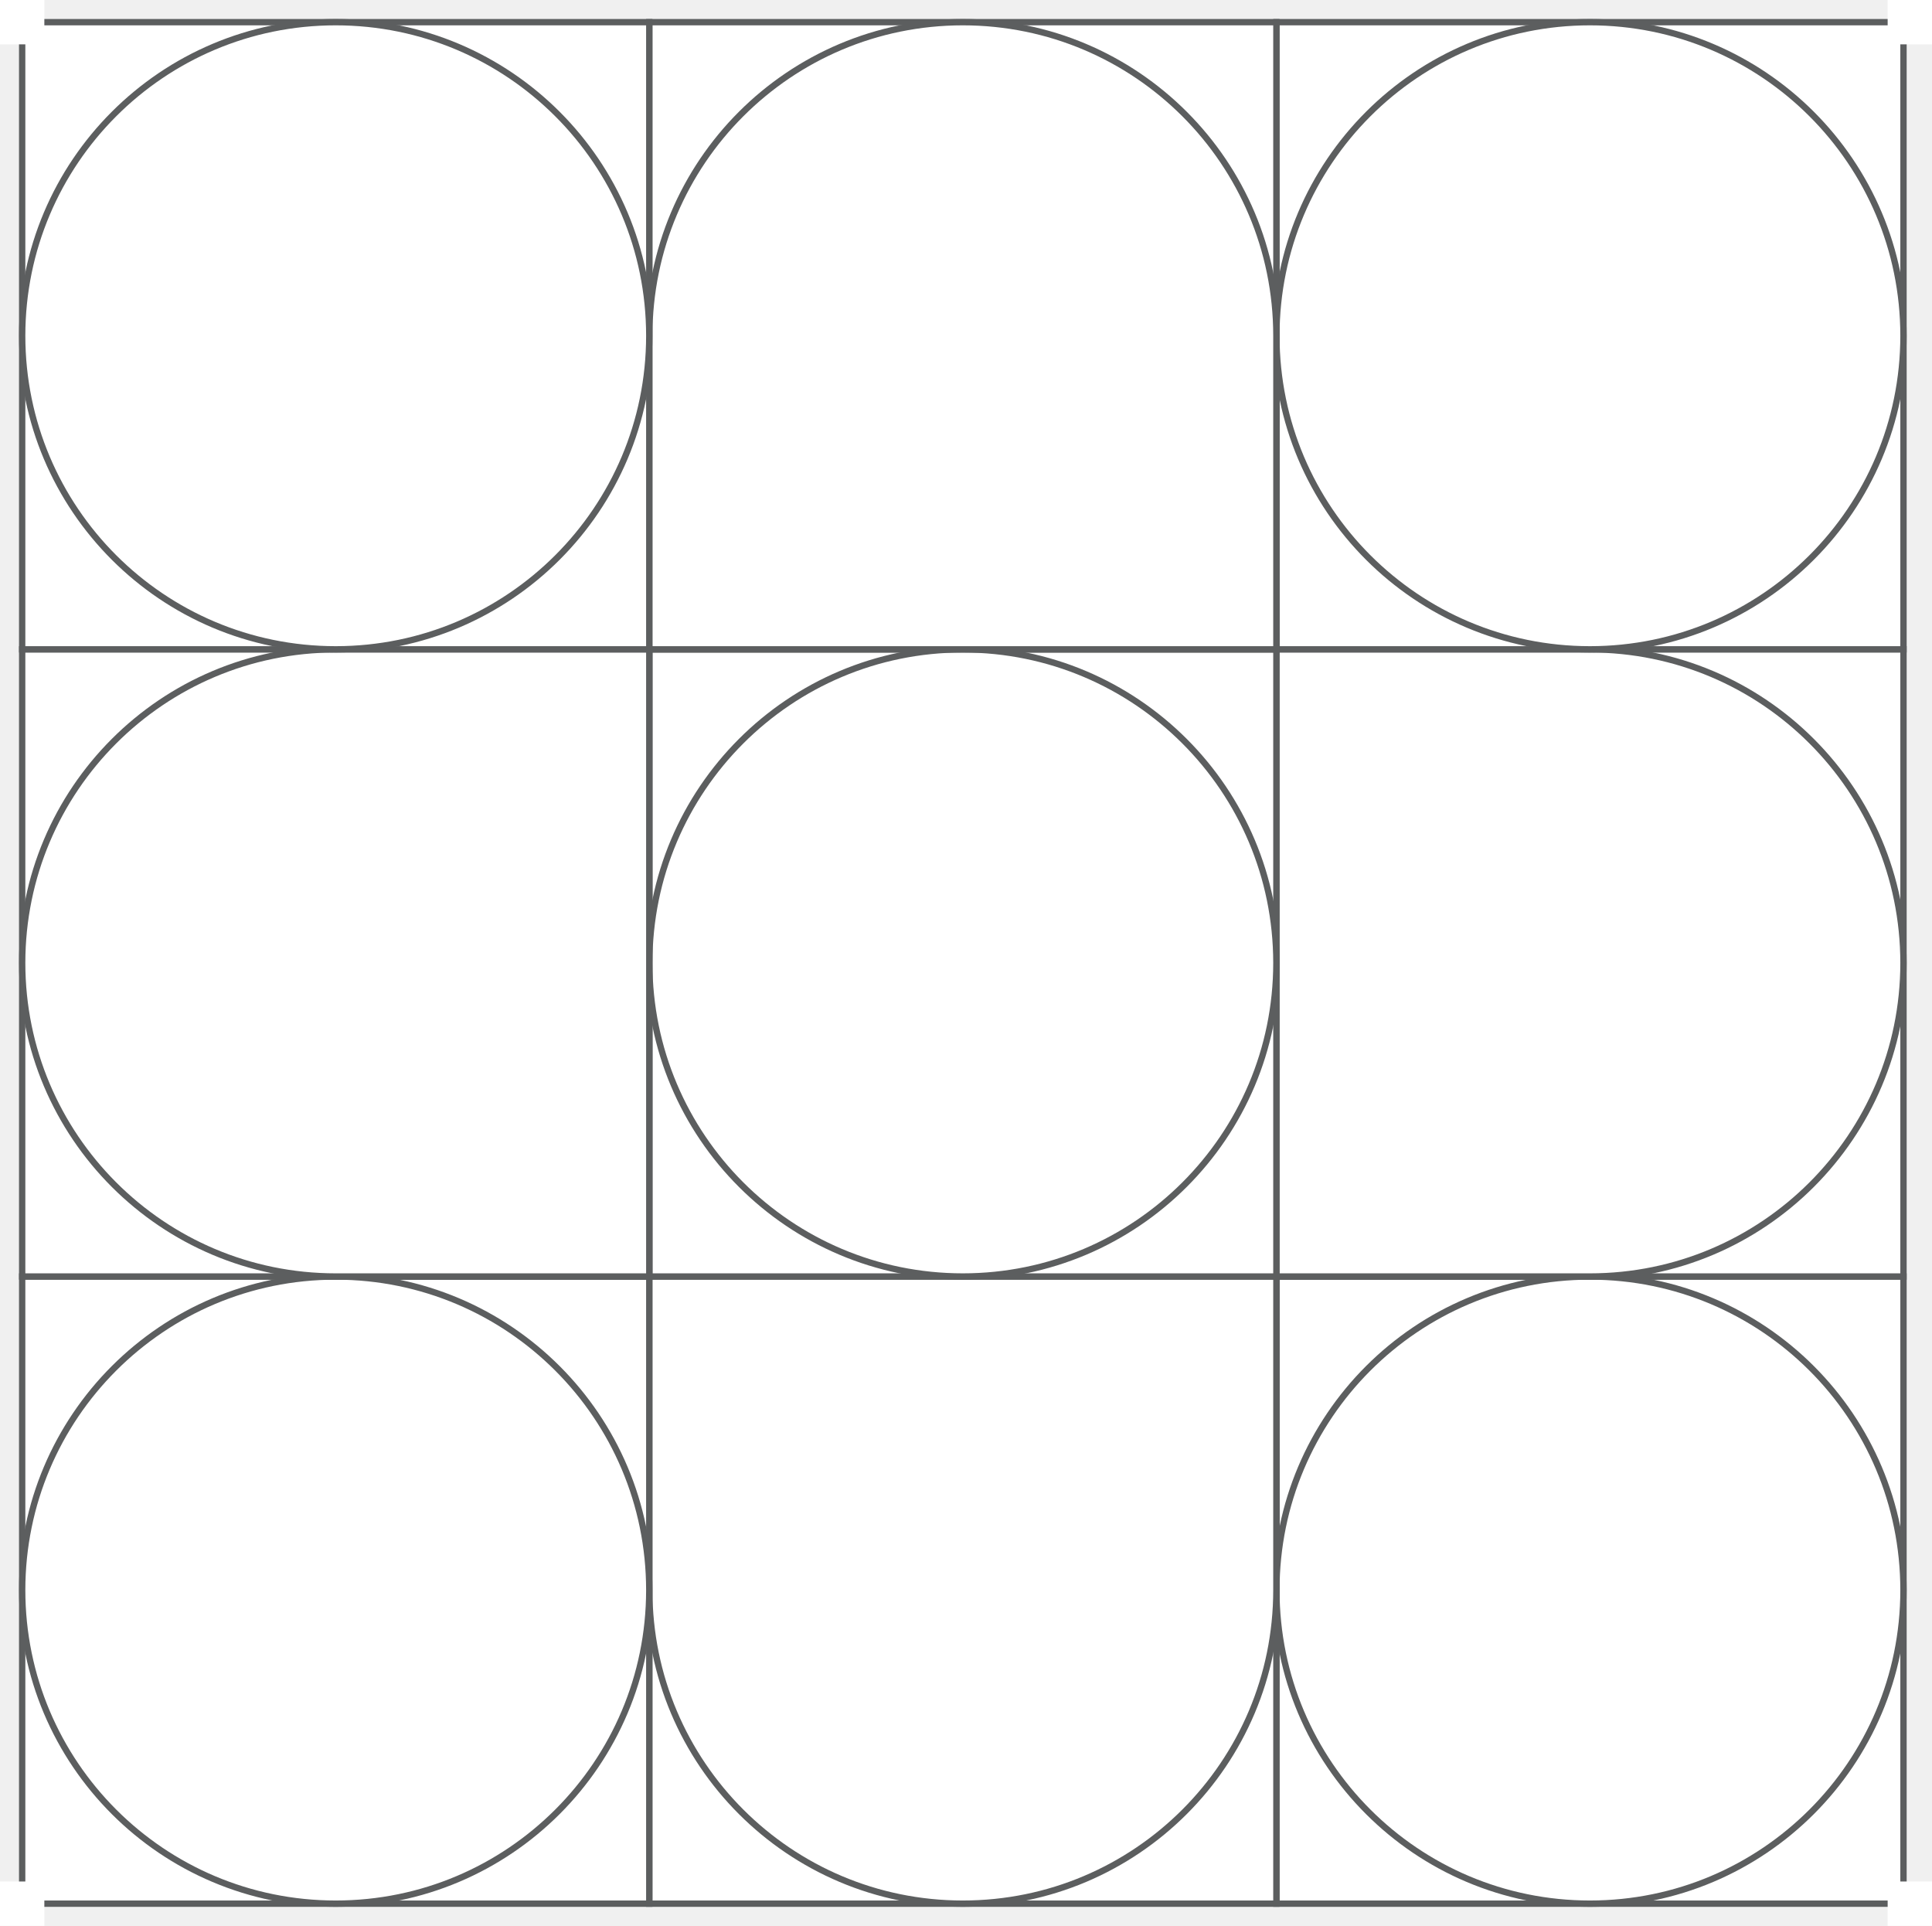
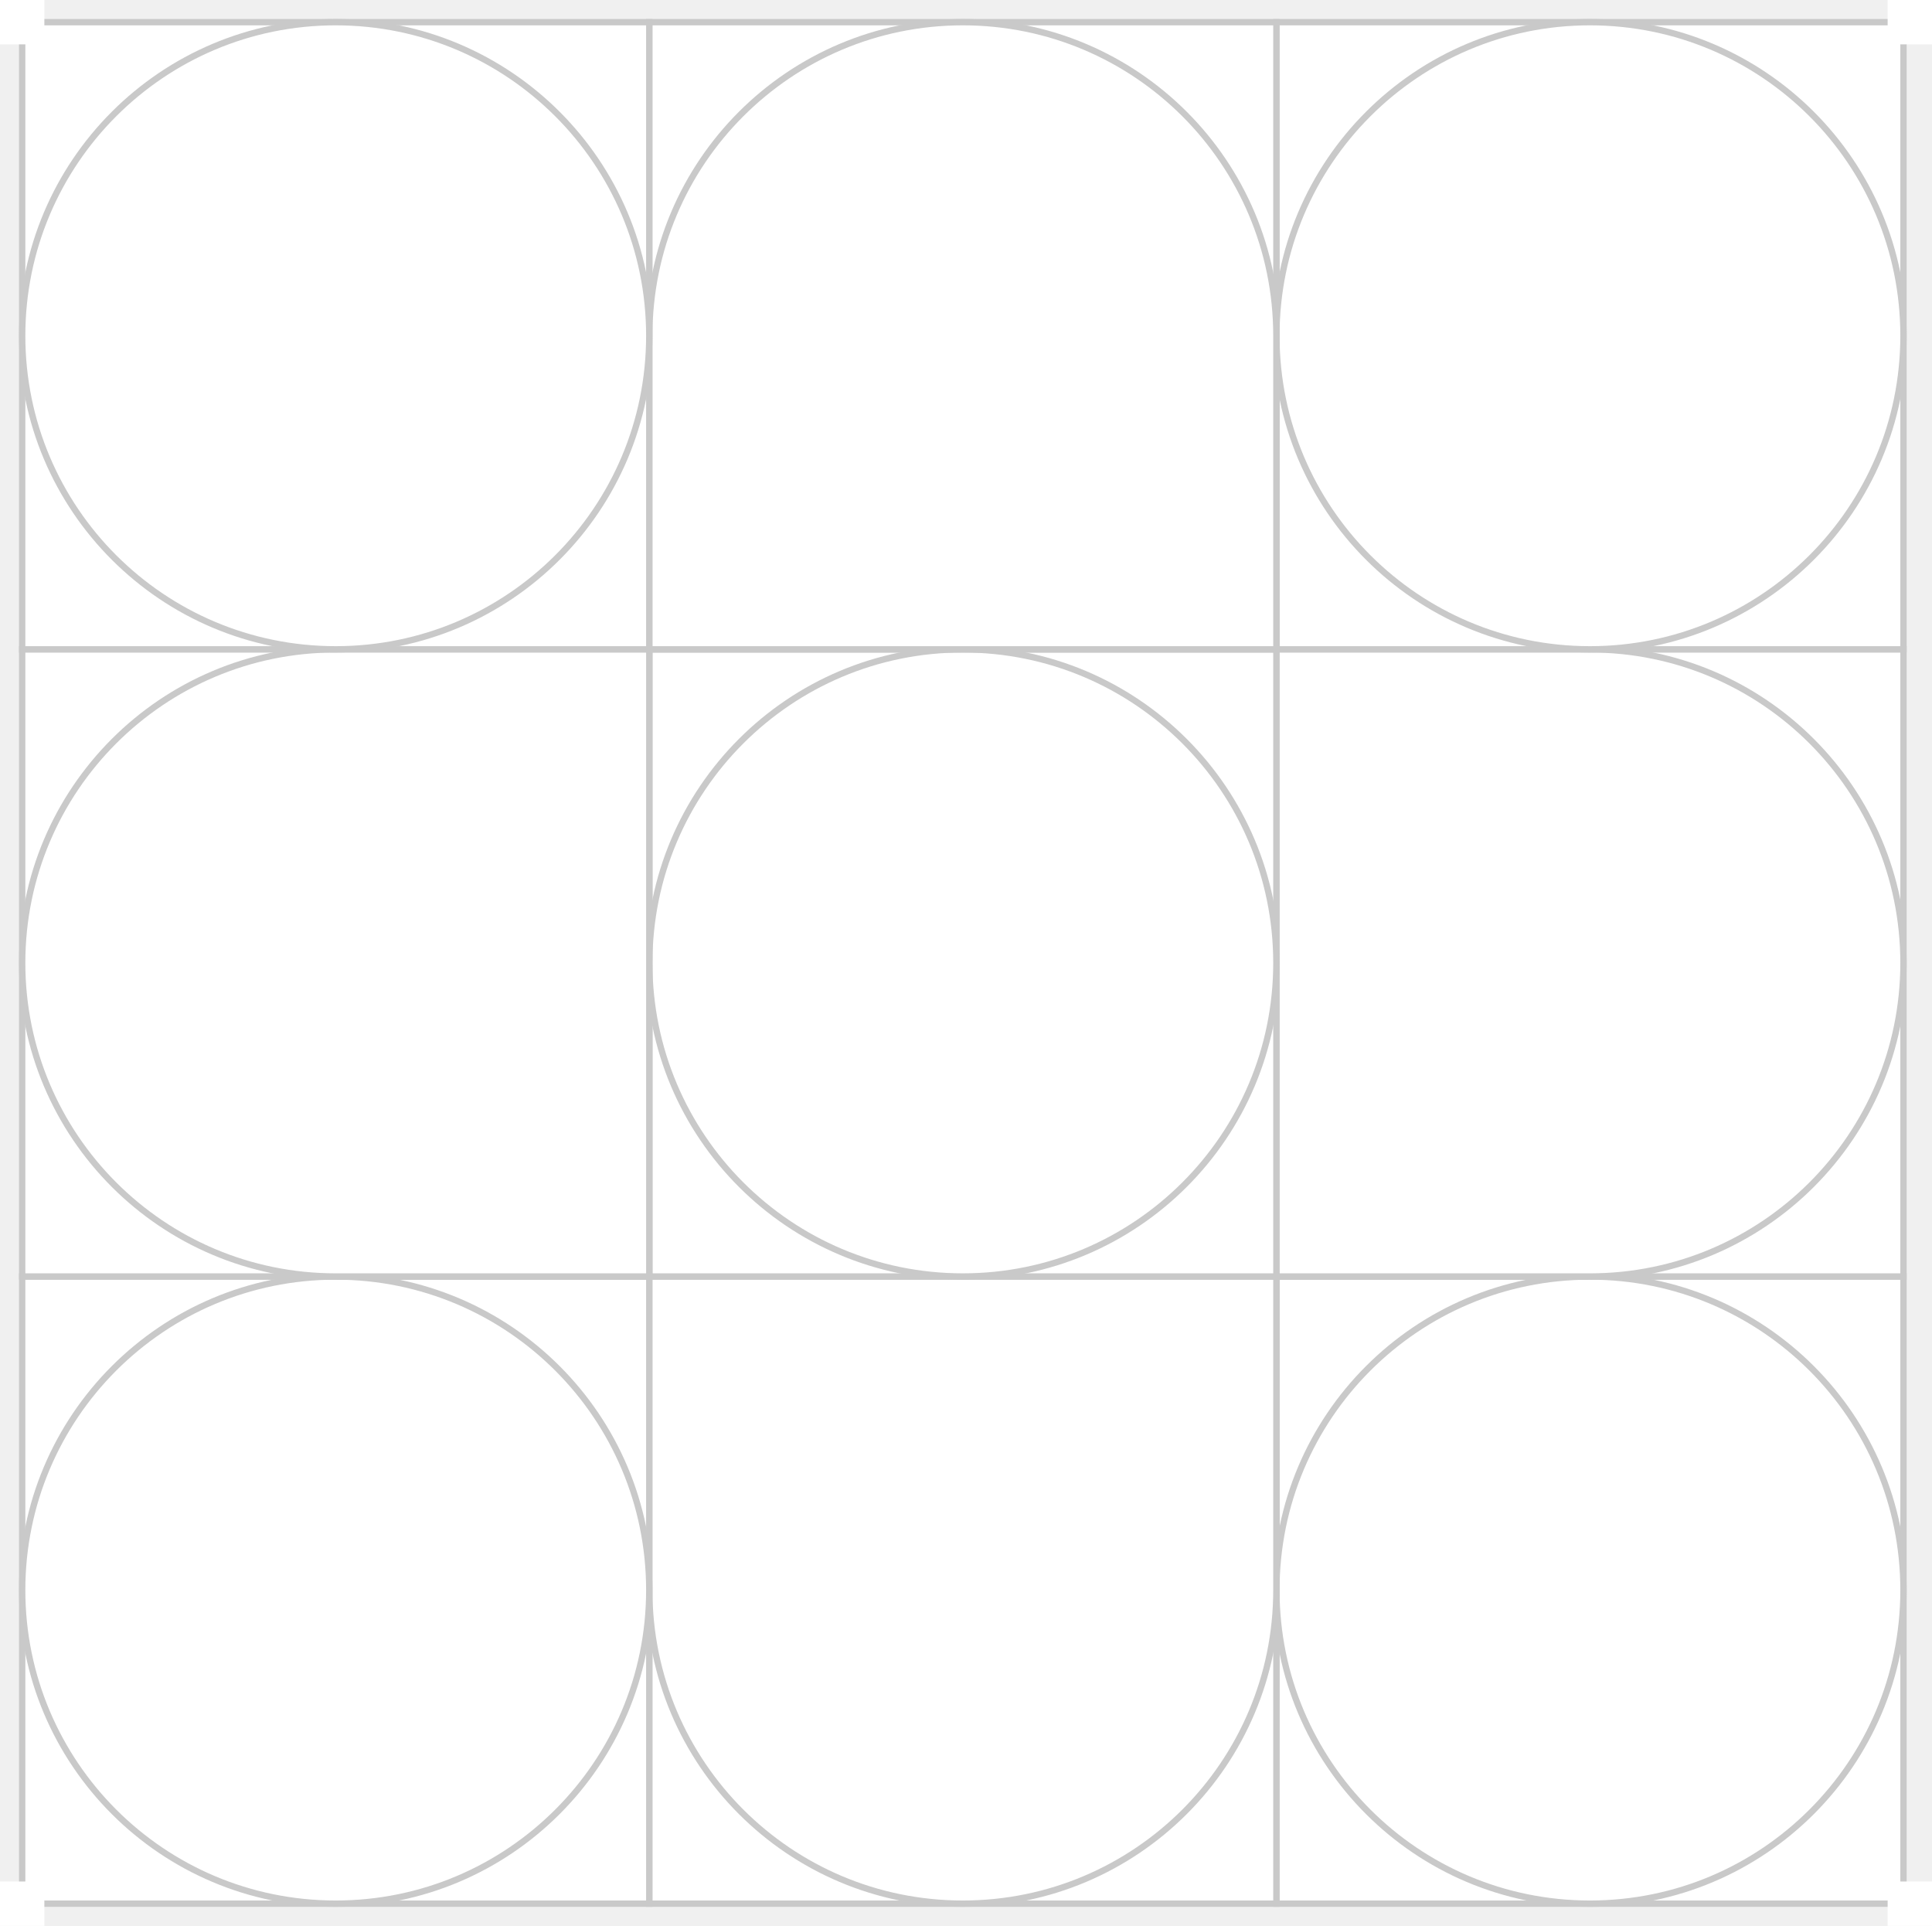
<svg xmlns="http://www.w3.org/2000/svg" width="305" height="304" viewBox="0 0 305 304" fill="none">
-   <rect x="201.5" y="201.5" width="99" height="99" fill="white" stroke="#5C5E5F" />
-   <rect x="201.5" y="201.5" width="99" height="99" rx="49.5" fill="white" stroke="#5C5E5F" />
-   <rect x="102.5" y="201.5" width="99" height="99" fill="white" stroke="#5C5E5F" />
-   <path d="M201.5 201.5V251C201.5 278.338 179.338 300.5 152 300.5C124.662 300.5 102.5 278.338 102.5 251V201.5H201.5Z" fill="white" stroke="#5C5E5F" />
-   <rect x="3.5" y="201.5" width="99" height="99" fill="white" stroke="#5C5E5F" />
-   <rect x="3.5" y="201.5" width="99" height="99" rx="49.5" fill="white" stroke="#5C5E5F" />
-   <rect x="201.5" y="102.5" width="99" height="99" fill="white" stroke="#5C5E5F" />
-   <path d="M251 102.5C278.338 102.5 300.5 124.662 300.5 152C300.5 179.338 278.338 201.5 251 201.5H201.5V102.5H251Z" fill="white" stroke="#5C5E5F" />
-   <rect x="201.5" y="3.5" width="99" height="99" fill="white" stroke="#5C5E5F" />
-   <rect x="201.5" y="3.5" width="99" height="99" rx="49.5" fill="white" stroke="#5C5E5F" />
-   <rect x="102.5" y="102.5" width="99" height="99" fill="white" stroke="#5C5E5F" />
-   <rect x="102.5" y="102.5" width="99" height="99" rx="49.5" fill="white" stroke="#5C5E5F" />
-   <rect x="102.5" y="3.5" width="99" height="99" fill="white" stroke="#5C5E5F" />
-   <path d="M152 3.5C179.338 3.5 201.5 25.662 201.5 53V102.5H102.5V53C102.5 25.662 124.662 3.5 152 3.5Z" fill="white" stroke="#5C5E5F" />
-   <rect x="3.5" y="102.5" width="99" height="99" fill="white" stroke="#5C5E5F" />
-   <path d="M53 102.5H102.5V201.5H53C25.662 201.5 3.5 179.338 3.5 152C3.5 124.662 25.662 102.5 53 102.5Z" fill="white" stroke="#5C5E5F" />
-   <rect x="3.5" y="3.5" width="99" height="99" fill="white" stroke="#5C5E5F" />
-   <rect x="3.5" y="3.5" width="99" height="99" rx="49.5" fill="white" stroke="#5C5E5F" />
+   <rect x="201.5" y="201.5" width="99" height="99" fill="white" stroke="#C9C9C9" />
+   <rect x="201.5" y="201.5" width="99" height="99" rx="49.5" fill="white" stroke="#C9C9C9" />
+   <rect x="102.5" y="201.5" width="99" height="99" fill="white" stroke="#C9C9C9" />
+   <path d="M201.5 201.5V251C201.5 278.338 179.338 300.5 152 300.5C124.662 300.5 102.5 278.338 102.5 251V201.5H201.5Z" fill="white" stroke="#C9C9C9" />
+   <rect x="3.5" y="201.5" width="99" height="99" fill="white" stroke="#C9C9C9" />
+   <rect x="3.5" y="201.5" width="99" height="99" rx="49.5" fill="white" stroke="#C9C9C9" />
+   <rect x="201.5" y="102.5" width="99" height="99" fill="white" stroke="#C9C9C9" />
+   <path d="M251 102.5C278.338 102.5 300.5 124.662 300.5 152C300.5 179.338 278.338 201.5 251 201.5H201.5V102.5H251Z" fill="white" stroke="#C9C9C9" />
+   <rect x="201.5" y="3.5" width="99" height="99" fill="white" stroke="#C9C9C9" />
+   <rect x="201.5" y="3.5" width="99" height="99" rx="49.5" fill="white" stroke="#C9C9C9" />
+   <rect x="102.5" y="102.5" width="99" height="99" fill="white" stroke="#C9C9C9" />
+   <rect x="102.5" y="102.5" width="99" height="99" rx="49.5" fill="white" stroke="#C9C9C9" />
+   <rect x="102.5" y="3.5" width="99" height="99" fill="white" stroke="#C9C9C9" />
+   <path d="M152 3.5C179.338 3.5 201.5 25.662 201.5 53V102.5H102.5V53C102.5 25.662 124.662 3.5 152 3.5Z" fill="white" stroke="#C9C9C9" />
+   <rect x="3.5" y="102.5" width="99" height="99" fill="white" stroke="#C9C9C9" />
+   <path d="M53 102.5H102.5V201.5H53C25.662 201.5 3.5 179.338 3.5 152C3.5 124.662 25.662 102.5 53 102.5Z" fill="white" stroke="#C9C9C9" />
+   <rect x="3.5" y="3.5" width="99" height="99" fill="white" stroke="#C9C9C9" />
+   <rect x="3.5" y="3.5" width="99" height="99" rx="49.5" fill="white" stroke="#C9C9C9" />
  <rect width="7" height="7" fill="white" />
  <rect y="297" width="7" height="7" fill="white" />
  <rect x="298" width="7" height="7" fill="white" />
  <rect x="298" y="297" width="7" height="7" fill="white" />
</svg>
